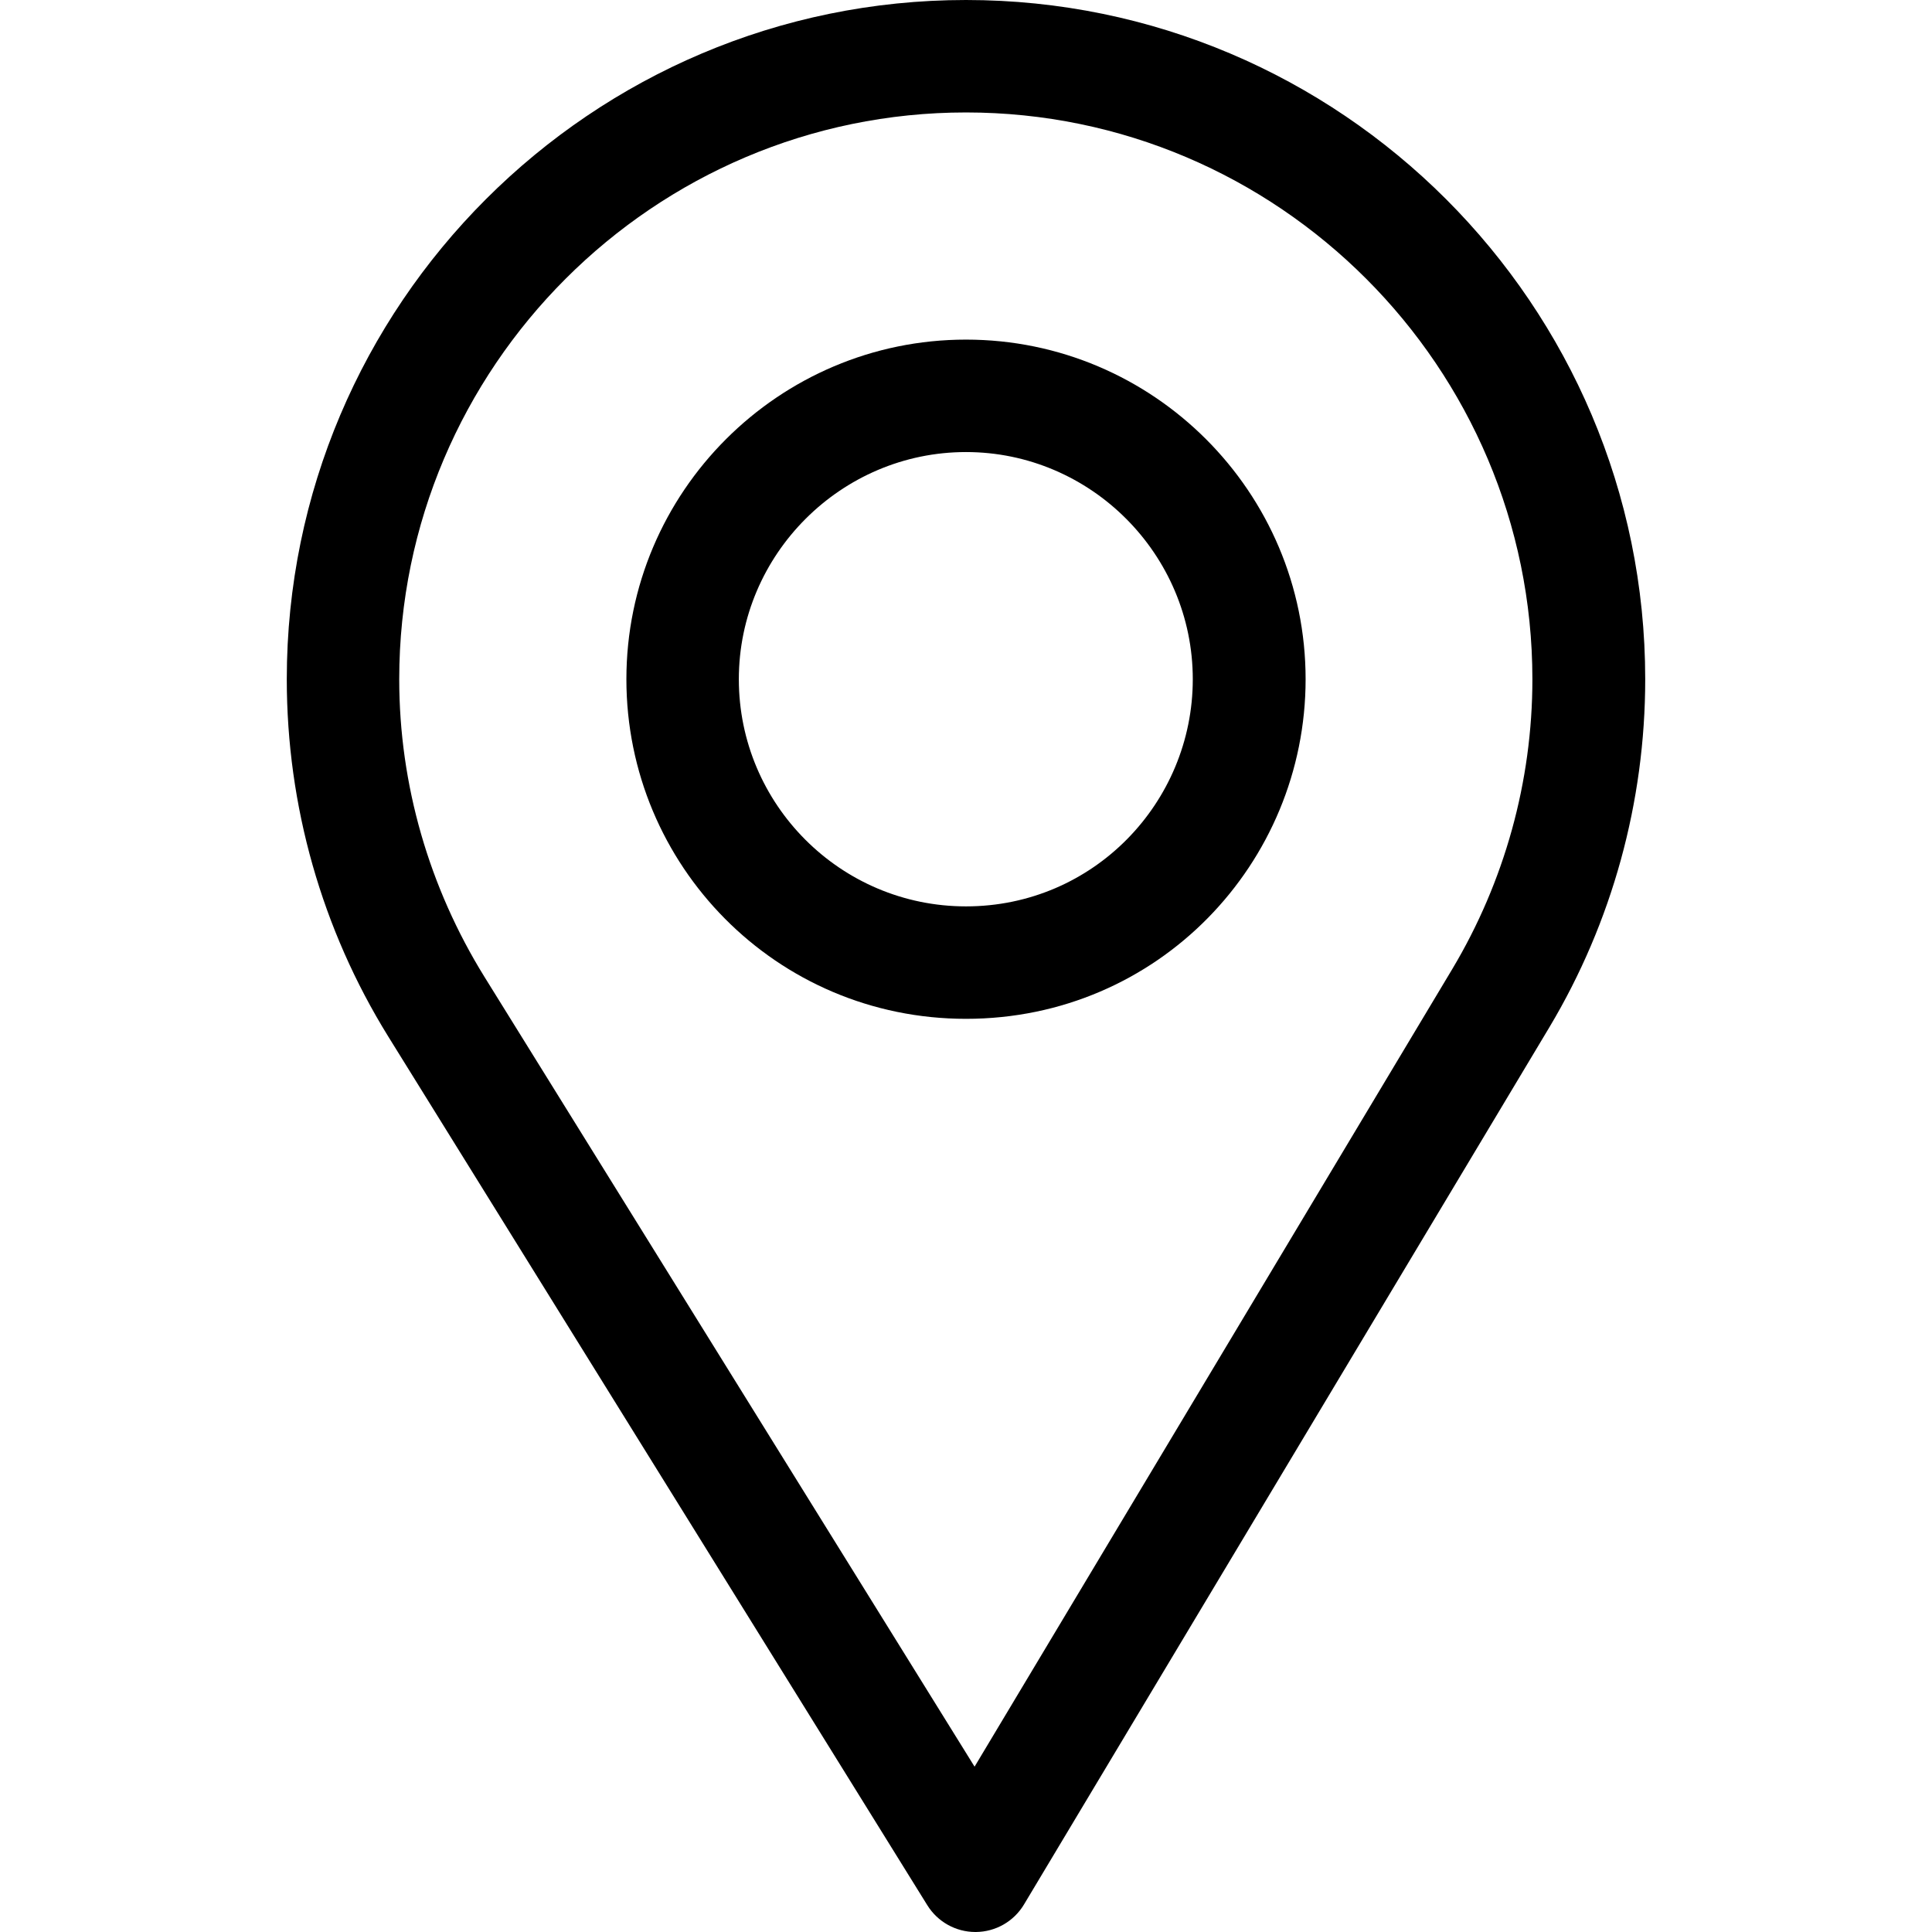
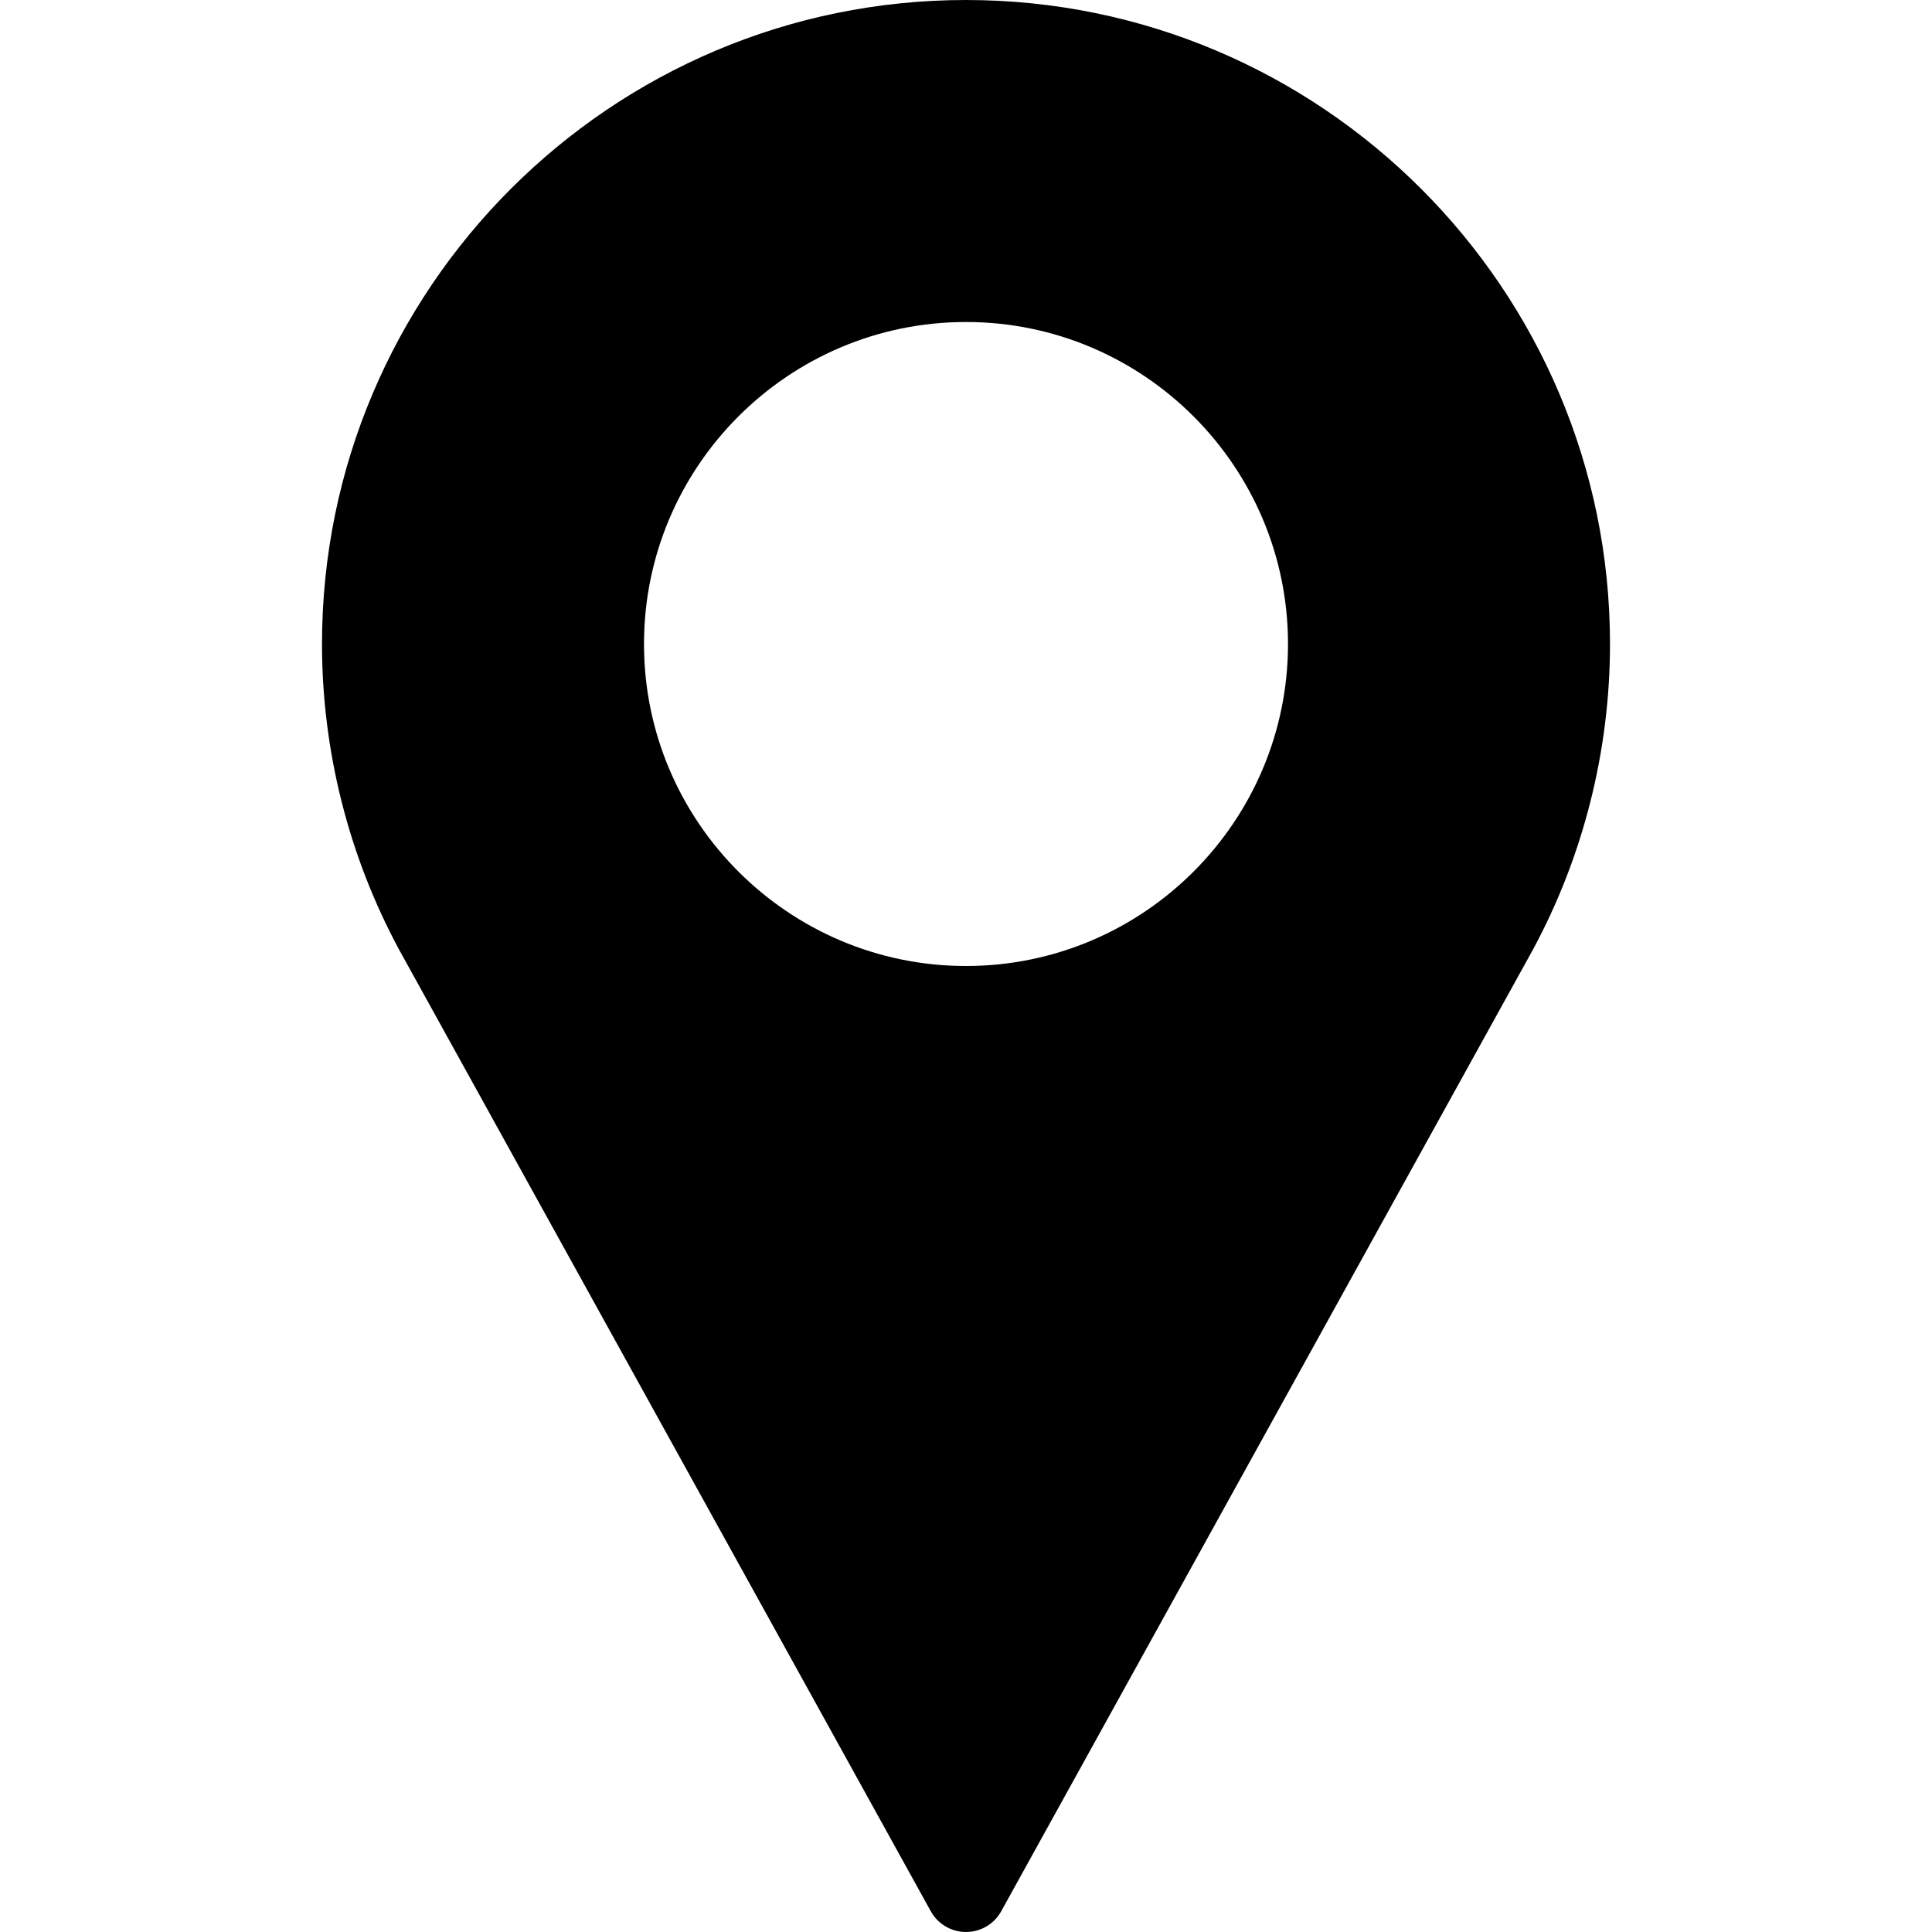
- <svg xmlns="http://www.w3.org/2000/svg" version="1.1" id="Capa_1" x="0px" y="0px" viewBox="0 0 512 512" style="enable-background:new 0 0 512 512;" xml:space="preserve">
+ <svg xmlns="http://www.w3.org/2000/svg" version="1.1" id="Layer_1" x="0px" y="0px" viewBox="0 0 512 512" style="enable-background:new 0 0 512 512;" xml:space="preserve">
  <g>
    <g>
-       <path d="M256,0C156.748,0,76,80.748,76,180c0,33.534,9.289,66.26,26.869,94.652l142.885,230.257    c2.737,4.411,7.559,7.091,12.745,7.091c0.04,0,0.079,0,0.119,0c5.231-0.041,10.063-2.804,12.75-7.292L410.611,272.22    C427.221,244.428,436,212.539,436,180C436,80.748,355.252,0,256,0z M384.866,256.818L258.272,468.186l-129.905-209.34    C113.734,235.214,105.8,207.95,105.8,180c0-82.71,67.49-150.2,150.2-150.2S406.1,97.29,406.1,180    C406.1,207.121,398.689,233.688,384.866,256.818z" />
-     </g>
-   </g>
-   <g>
-     <g>
-       <path d="M256,90c-49.626,0-90,40.374-90,90c0,49.309,39.717,90,90,90c50.903,0,90-41.233,90-90C346,130.374,305.626,90,256,90z     M256,240.2c-33.257,0-60.2-27.033-60.2-60.2c0-33.084,27.116-60.2,60.2-60.2s60.1,27.116,60.1,60.2    C316.1,212.683,289.784,240.2,256,240.2z" />
+       <path d="M256,0C161.896,0,85.333,76.563,85.333,170.667c0,28.25,7.063,56.26,20.49,81.104L246.667,506.5    c1.875,3.396,5.448,5.5,9.333,5.5s7.458-2.104,9.333-5.5l140.896-254.813c13.375-24.76,20.438-52.771,20.438-81.021    C426.667,76.563,350.104,0,256,0z M256,256c-47.052,0-85.333-38.281-85.333-85.333c0-47.052,38.281-85.333,85.333-85.333    s85.333,38.281,85.333,85.333C341.333,217.719,303.052,256,256,256z" />
    </g>
  </g>
  <g>
</g>
  <g>
</g>
  <g>
</g>
  <g>
</g>
  <g>
</g>
  <g>
</g>
  <g>
</g>
  <g>
</g>
  <g>
</g>
  <g>
</g>
  <g>
</g>
  <g>
</g>
  <g>
</g>
  <g>
</g>
  <g>
</g>
</svg>
